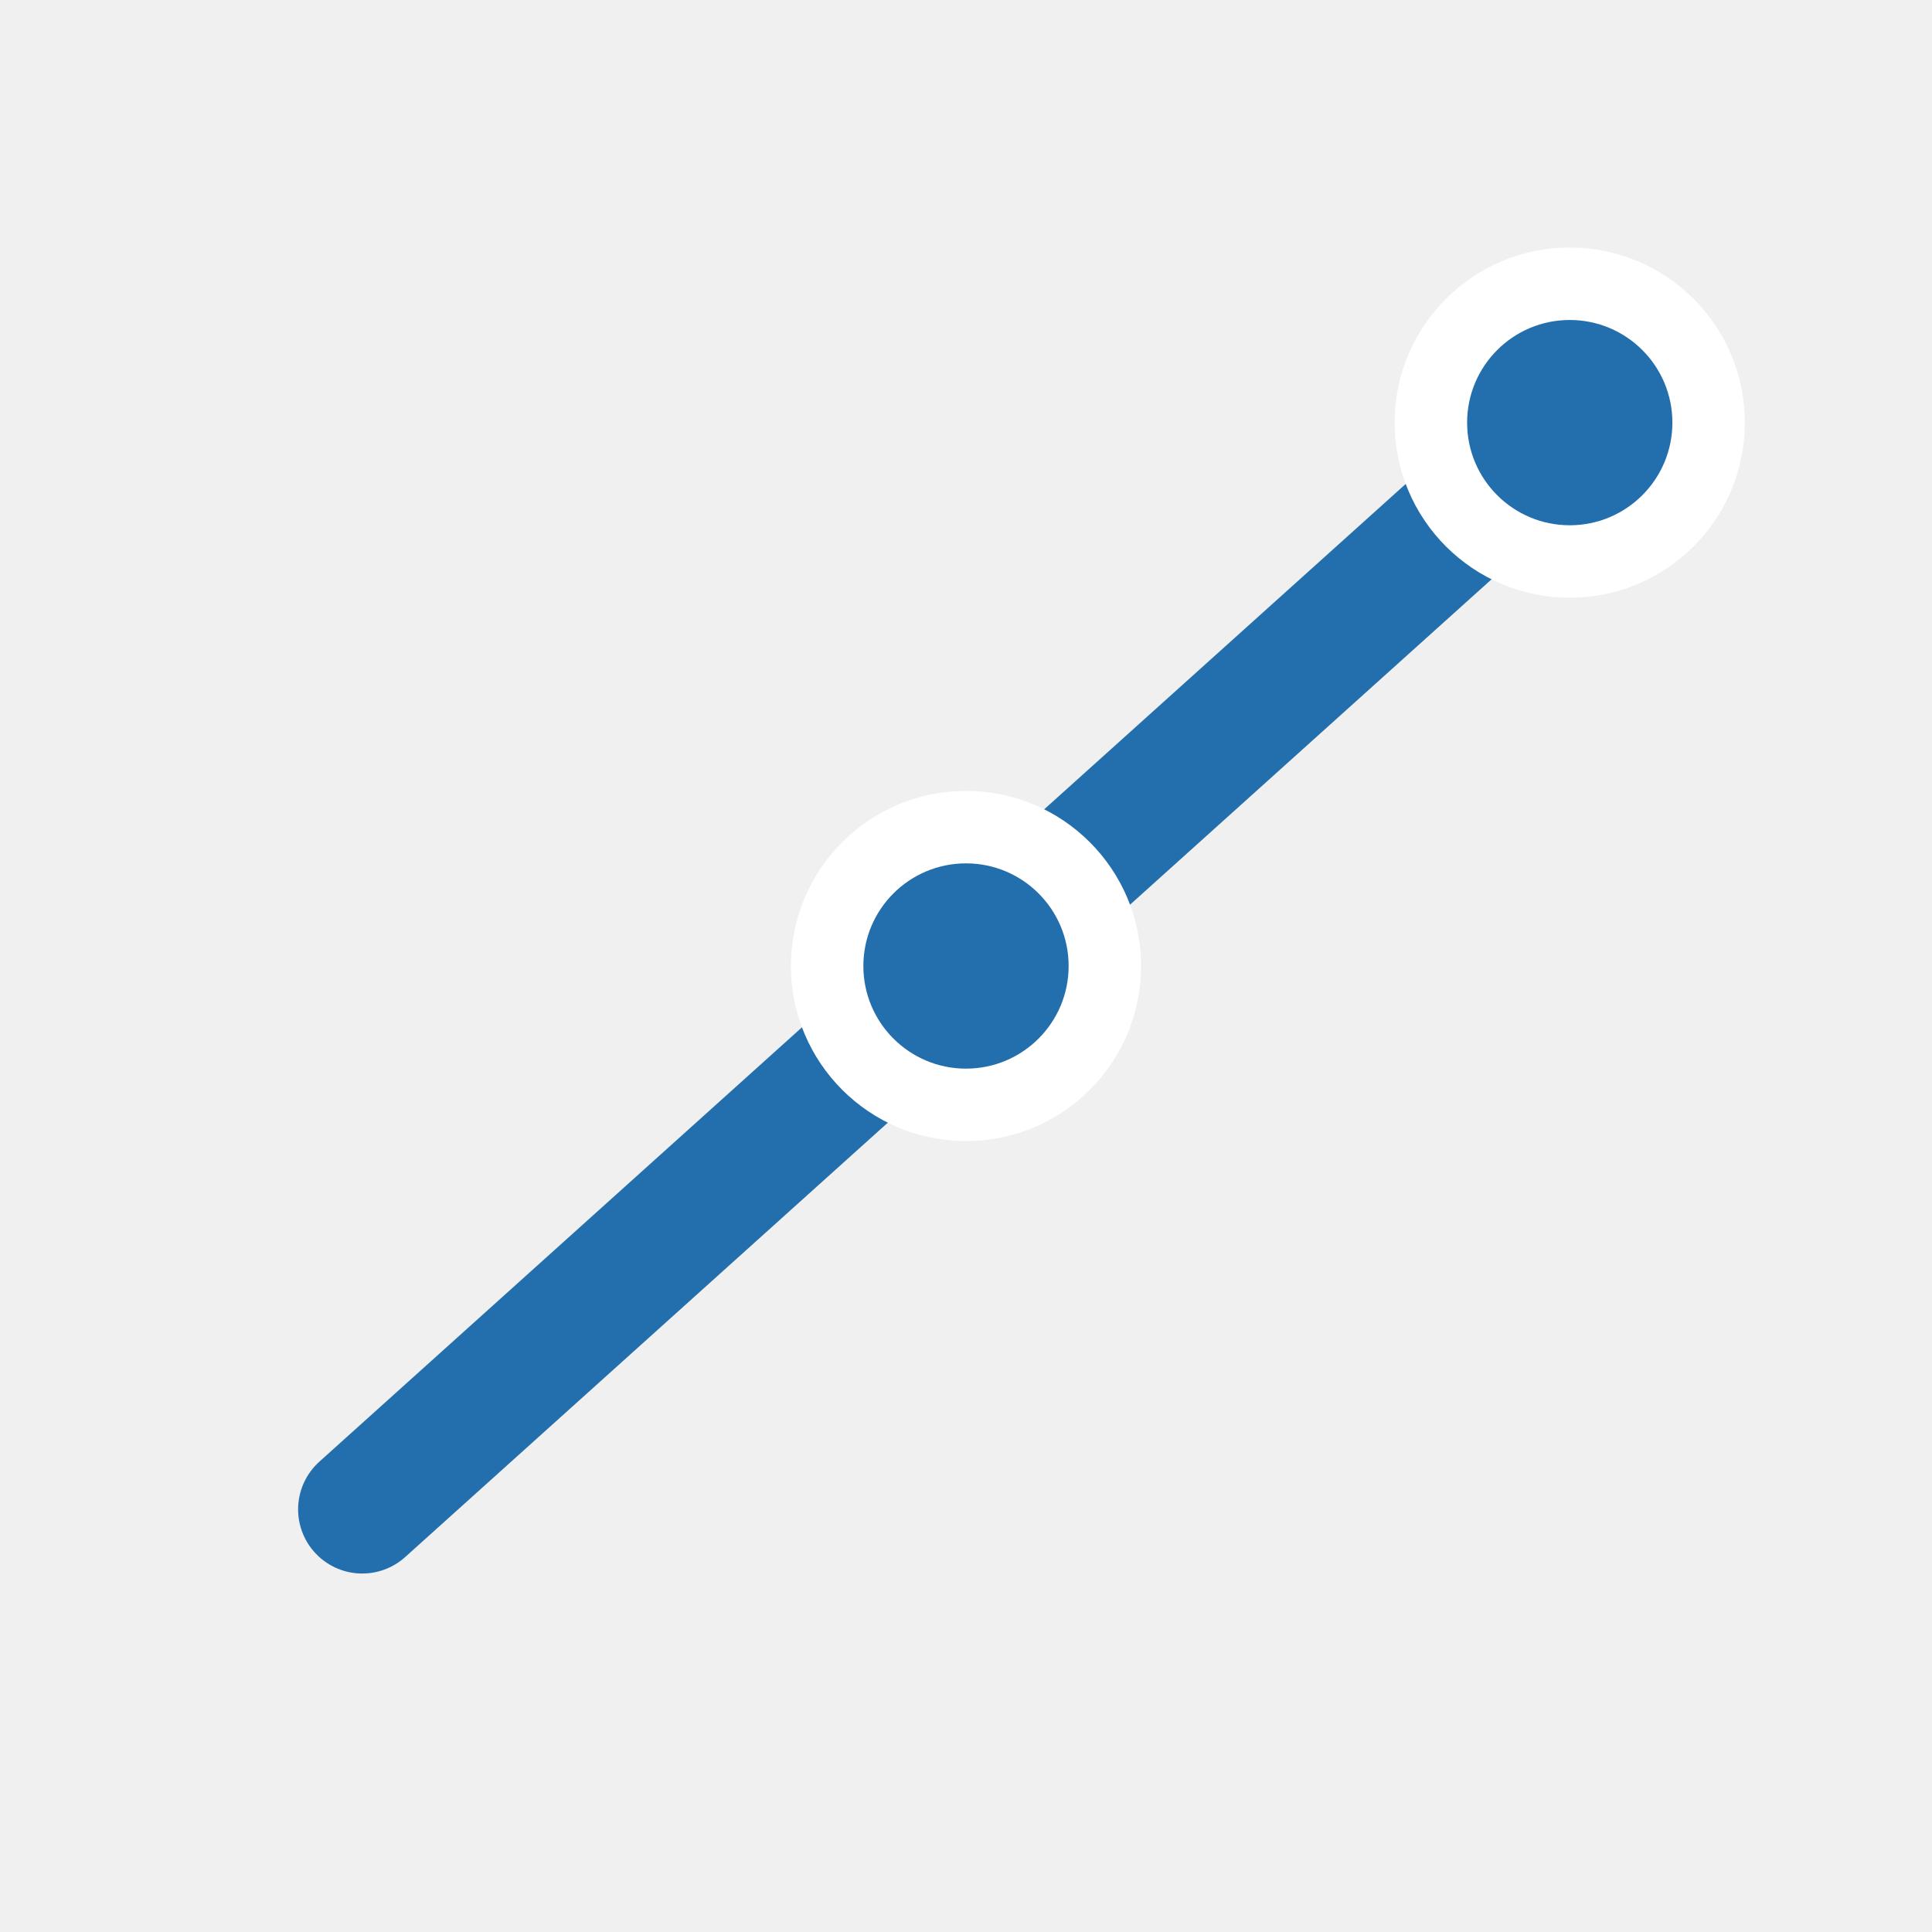
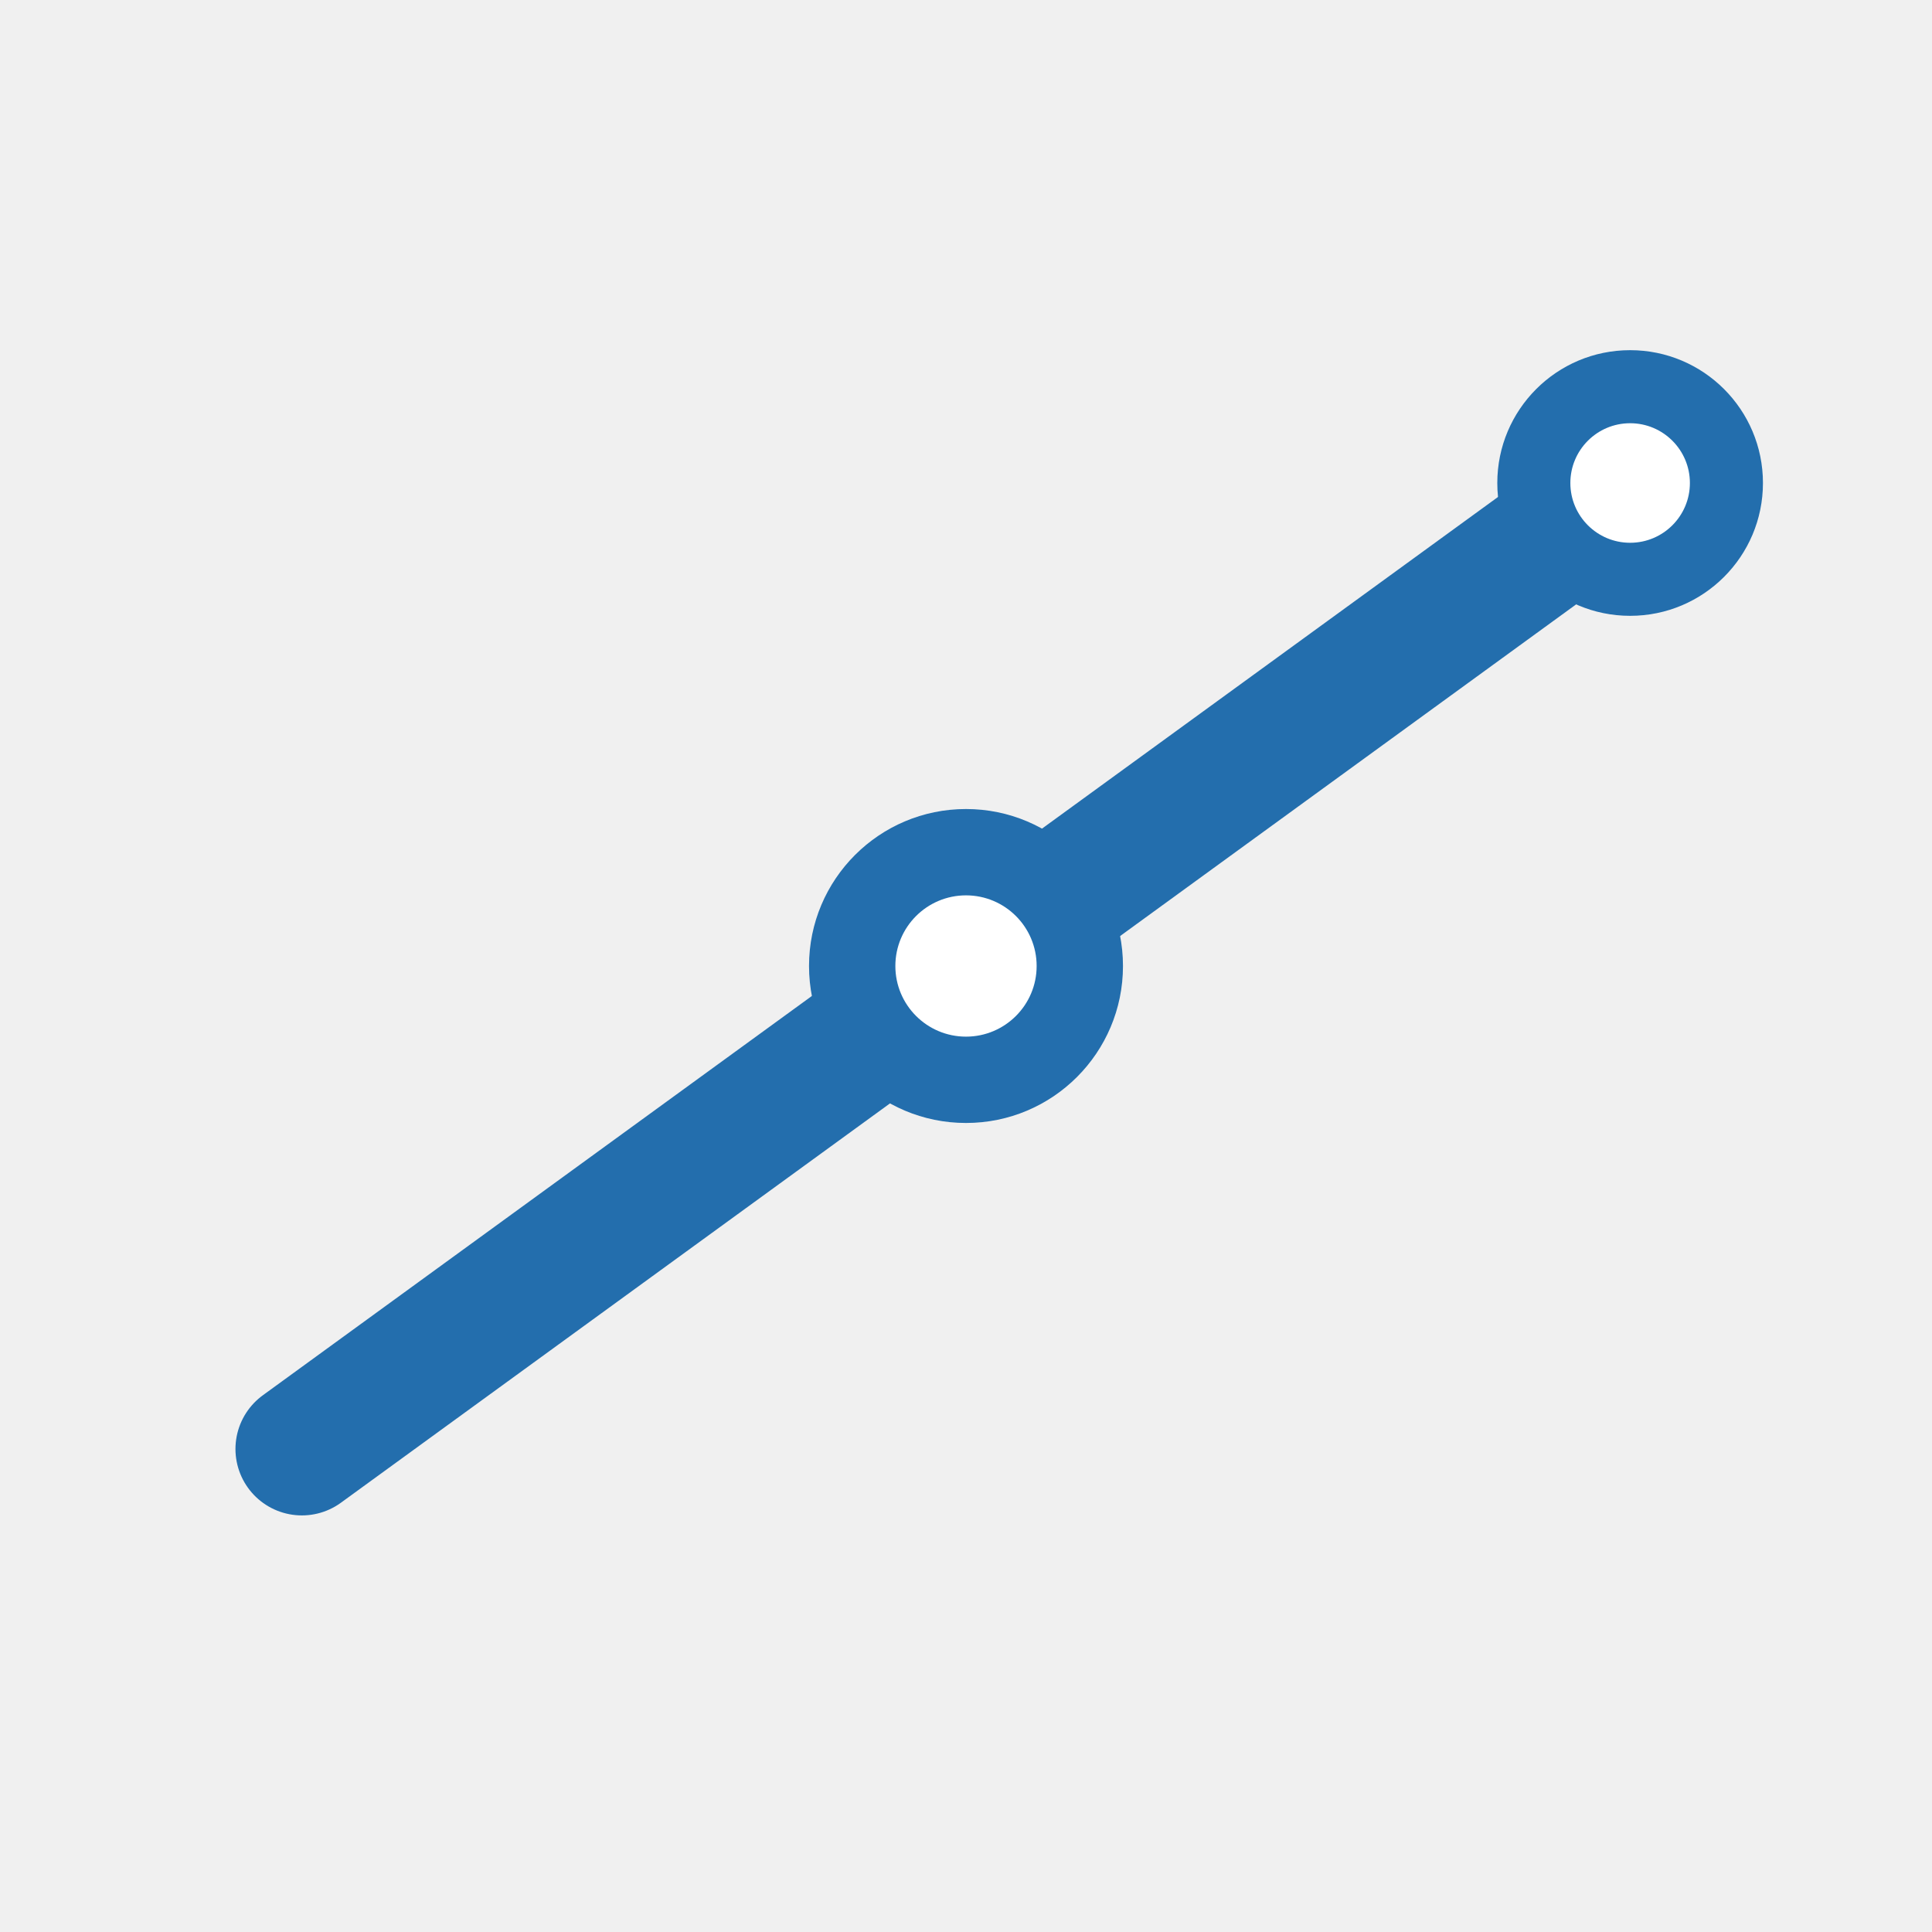
<svg xmlns="http://www.w3.org/2000/svg" viewBox="0 0 64 64">
-   <path d="M12 50L52 14" fill="none" stroke="#236ead" stroke-width="4.25" stroke-linejoin="round" stroke-linecap="round" />
-   <circle cx="32" cy="32" r="5.8" fill="#ffffff" />
-   <circle cx="32" cy="32" r="3.4" fill="#236ead" />
-   <circle cx="52" cy="14" r="5.8" fill="#ffffff" />
-   <circle cx="52" cy="14" r="3.4" fill="#236ead" />
+   <path d="M10 48L54 16" fill="none" stroke="#236ead" stroke-width="4.4" stroke-linejoin="round" stroke-linecap="round" />
+   <circle cx="32" cy="32" r="5.2" fill="#236ead" />
+   <circle cx="32" cy="32" r="2.34" fill="#ffffff" />
+   <circle cx="54" cy="16" r="4.4" fill="#236ead" />
+   <circle cx="54" cy="16" r="1.98" fill="#ffffff" />
</svg>
